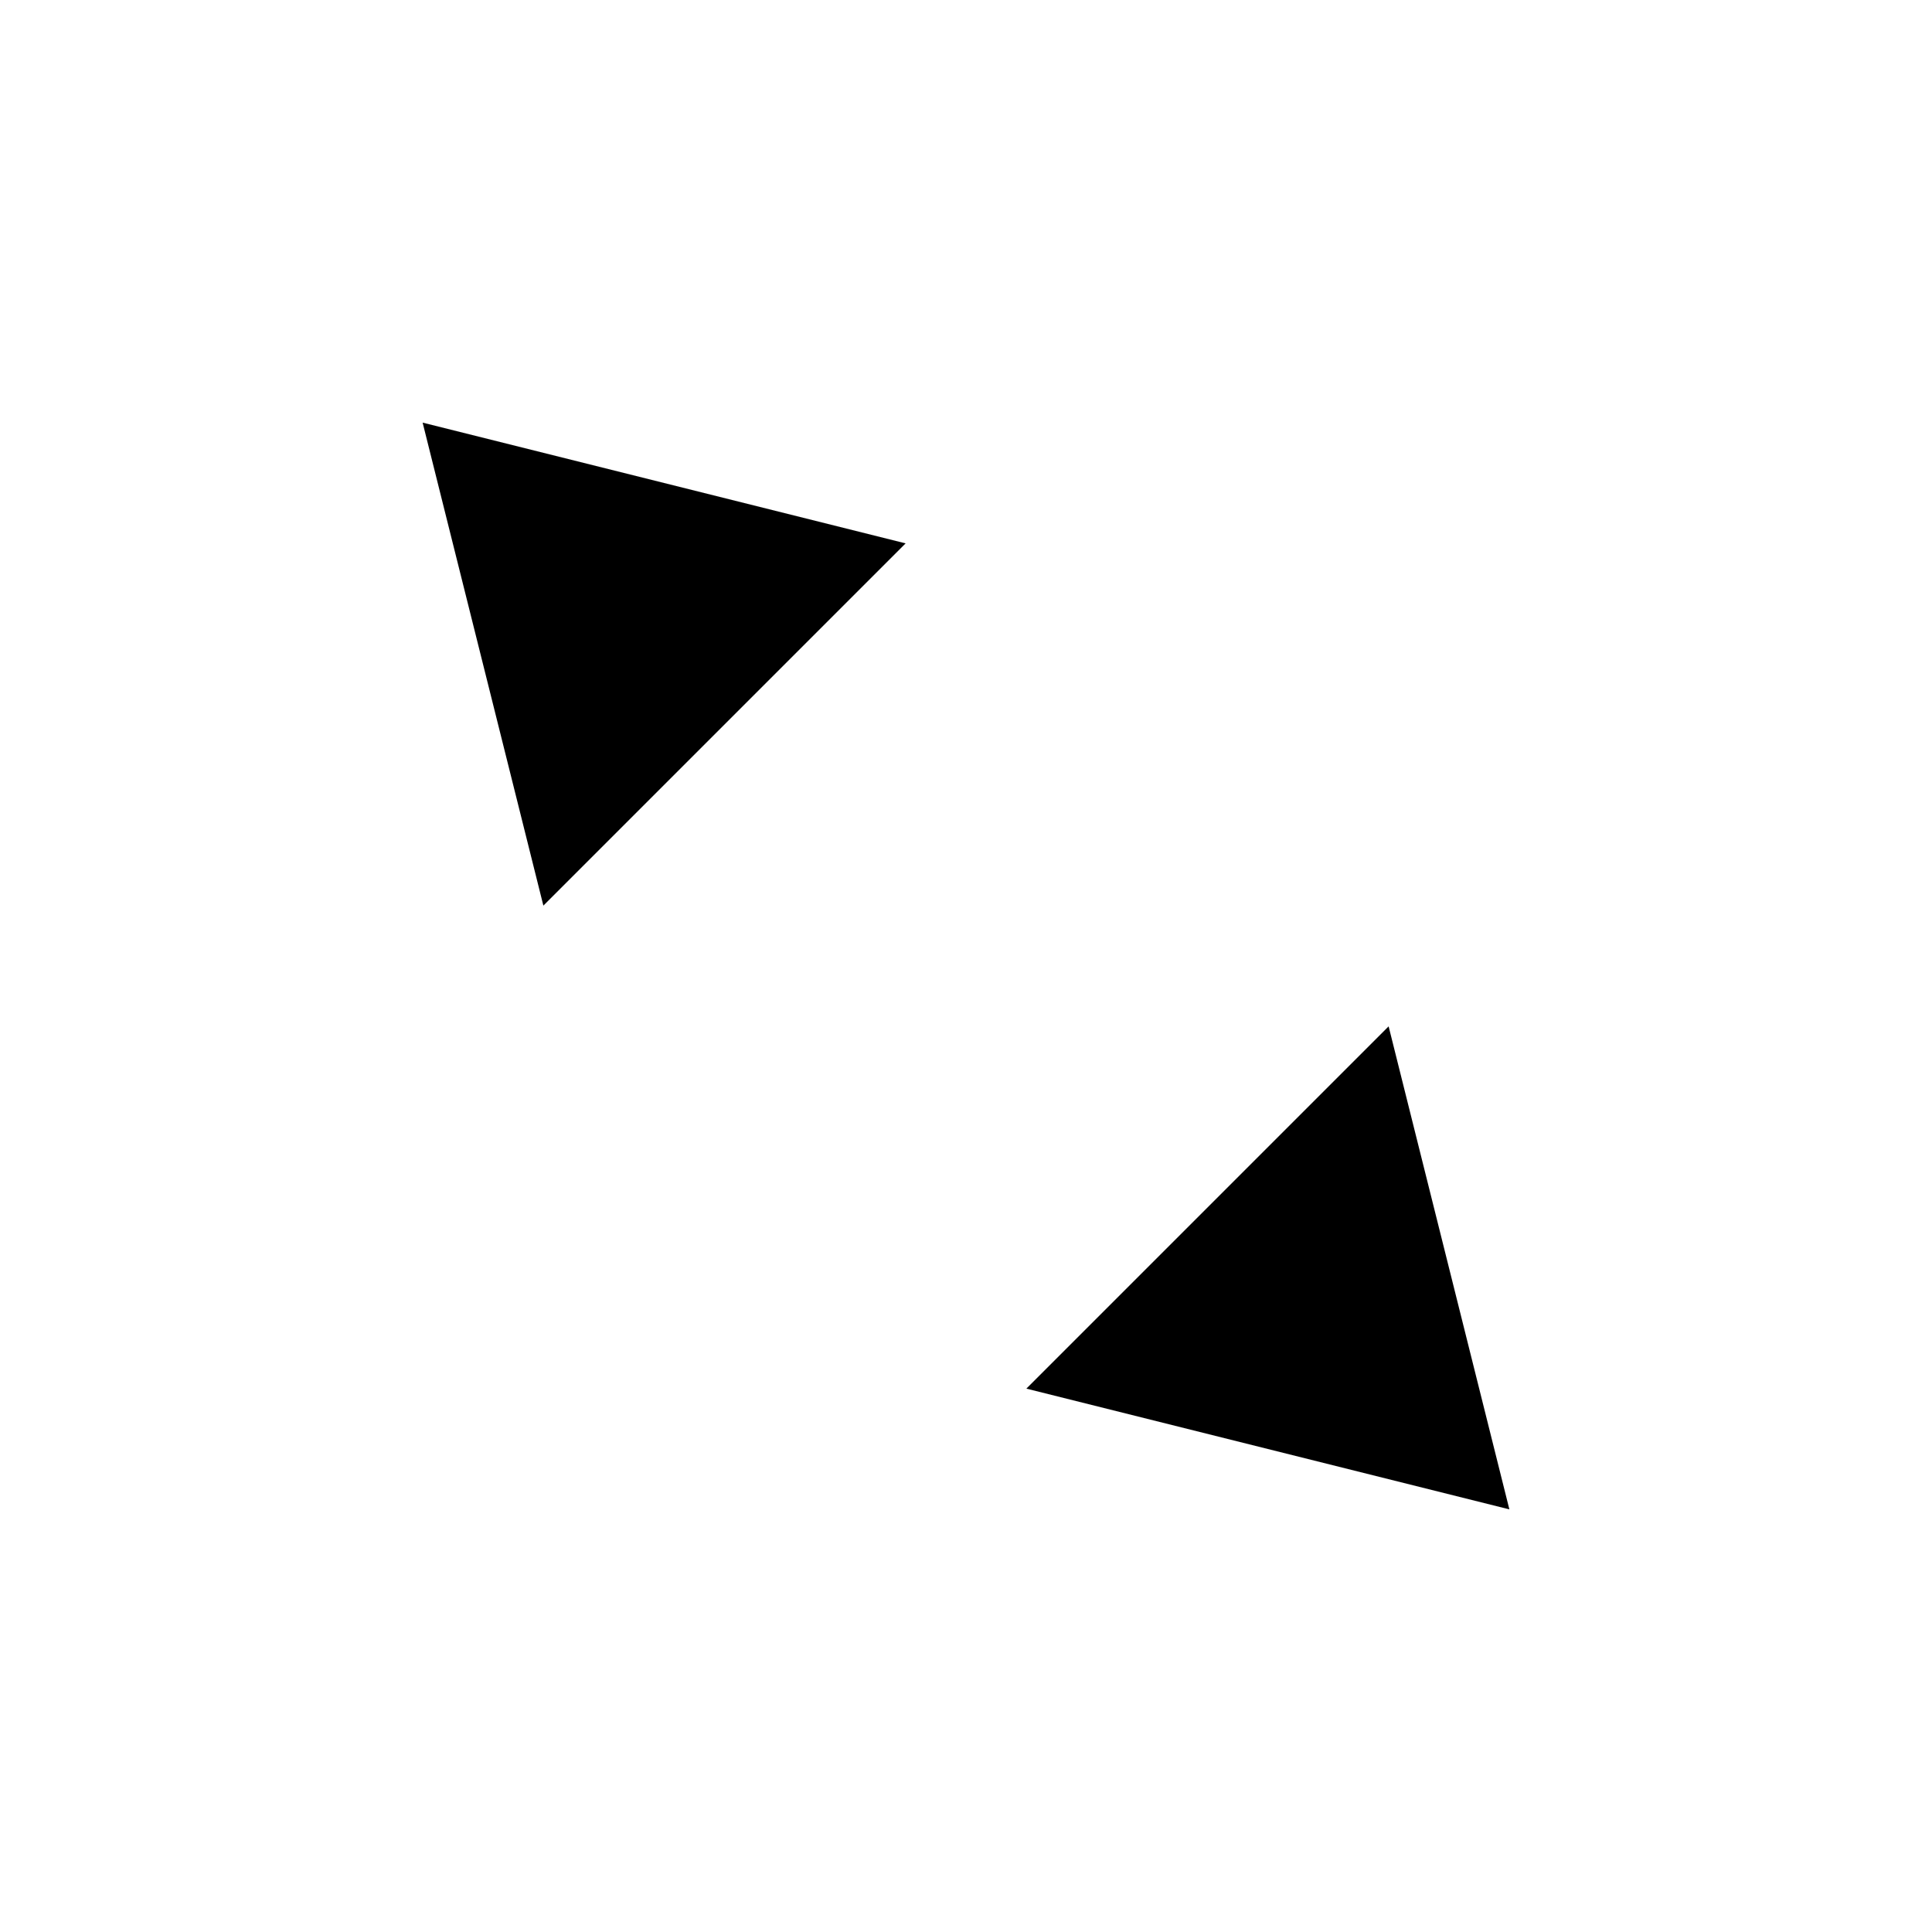
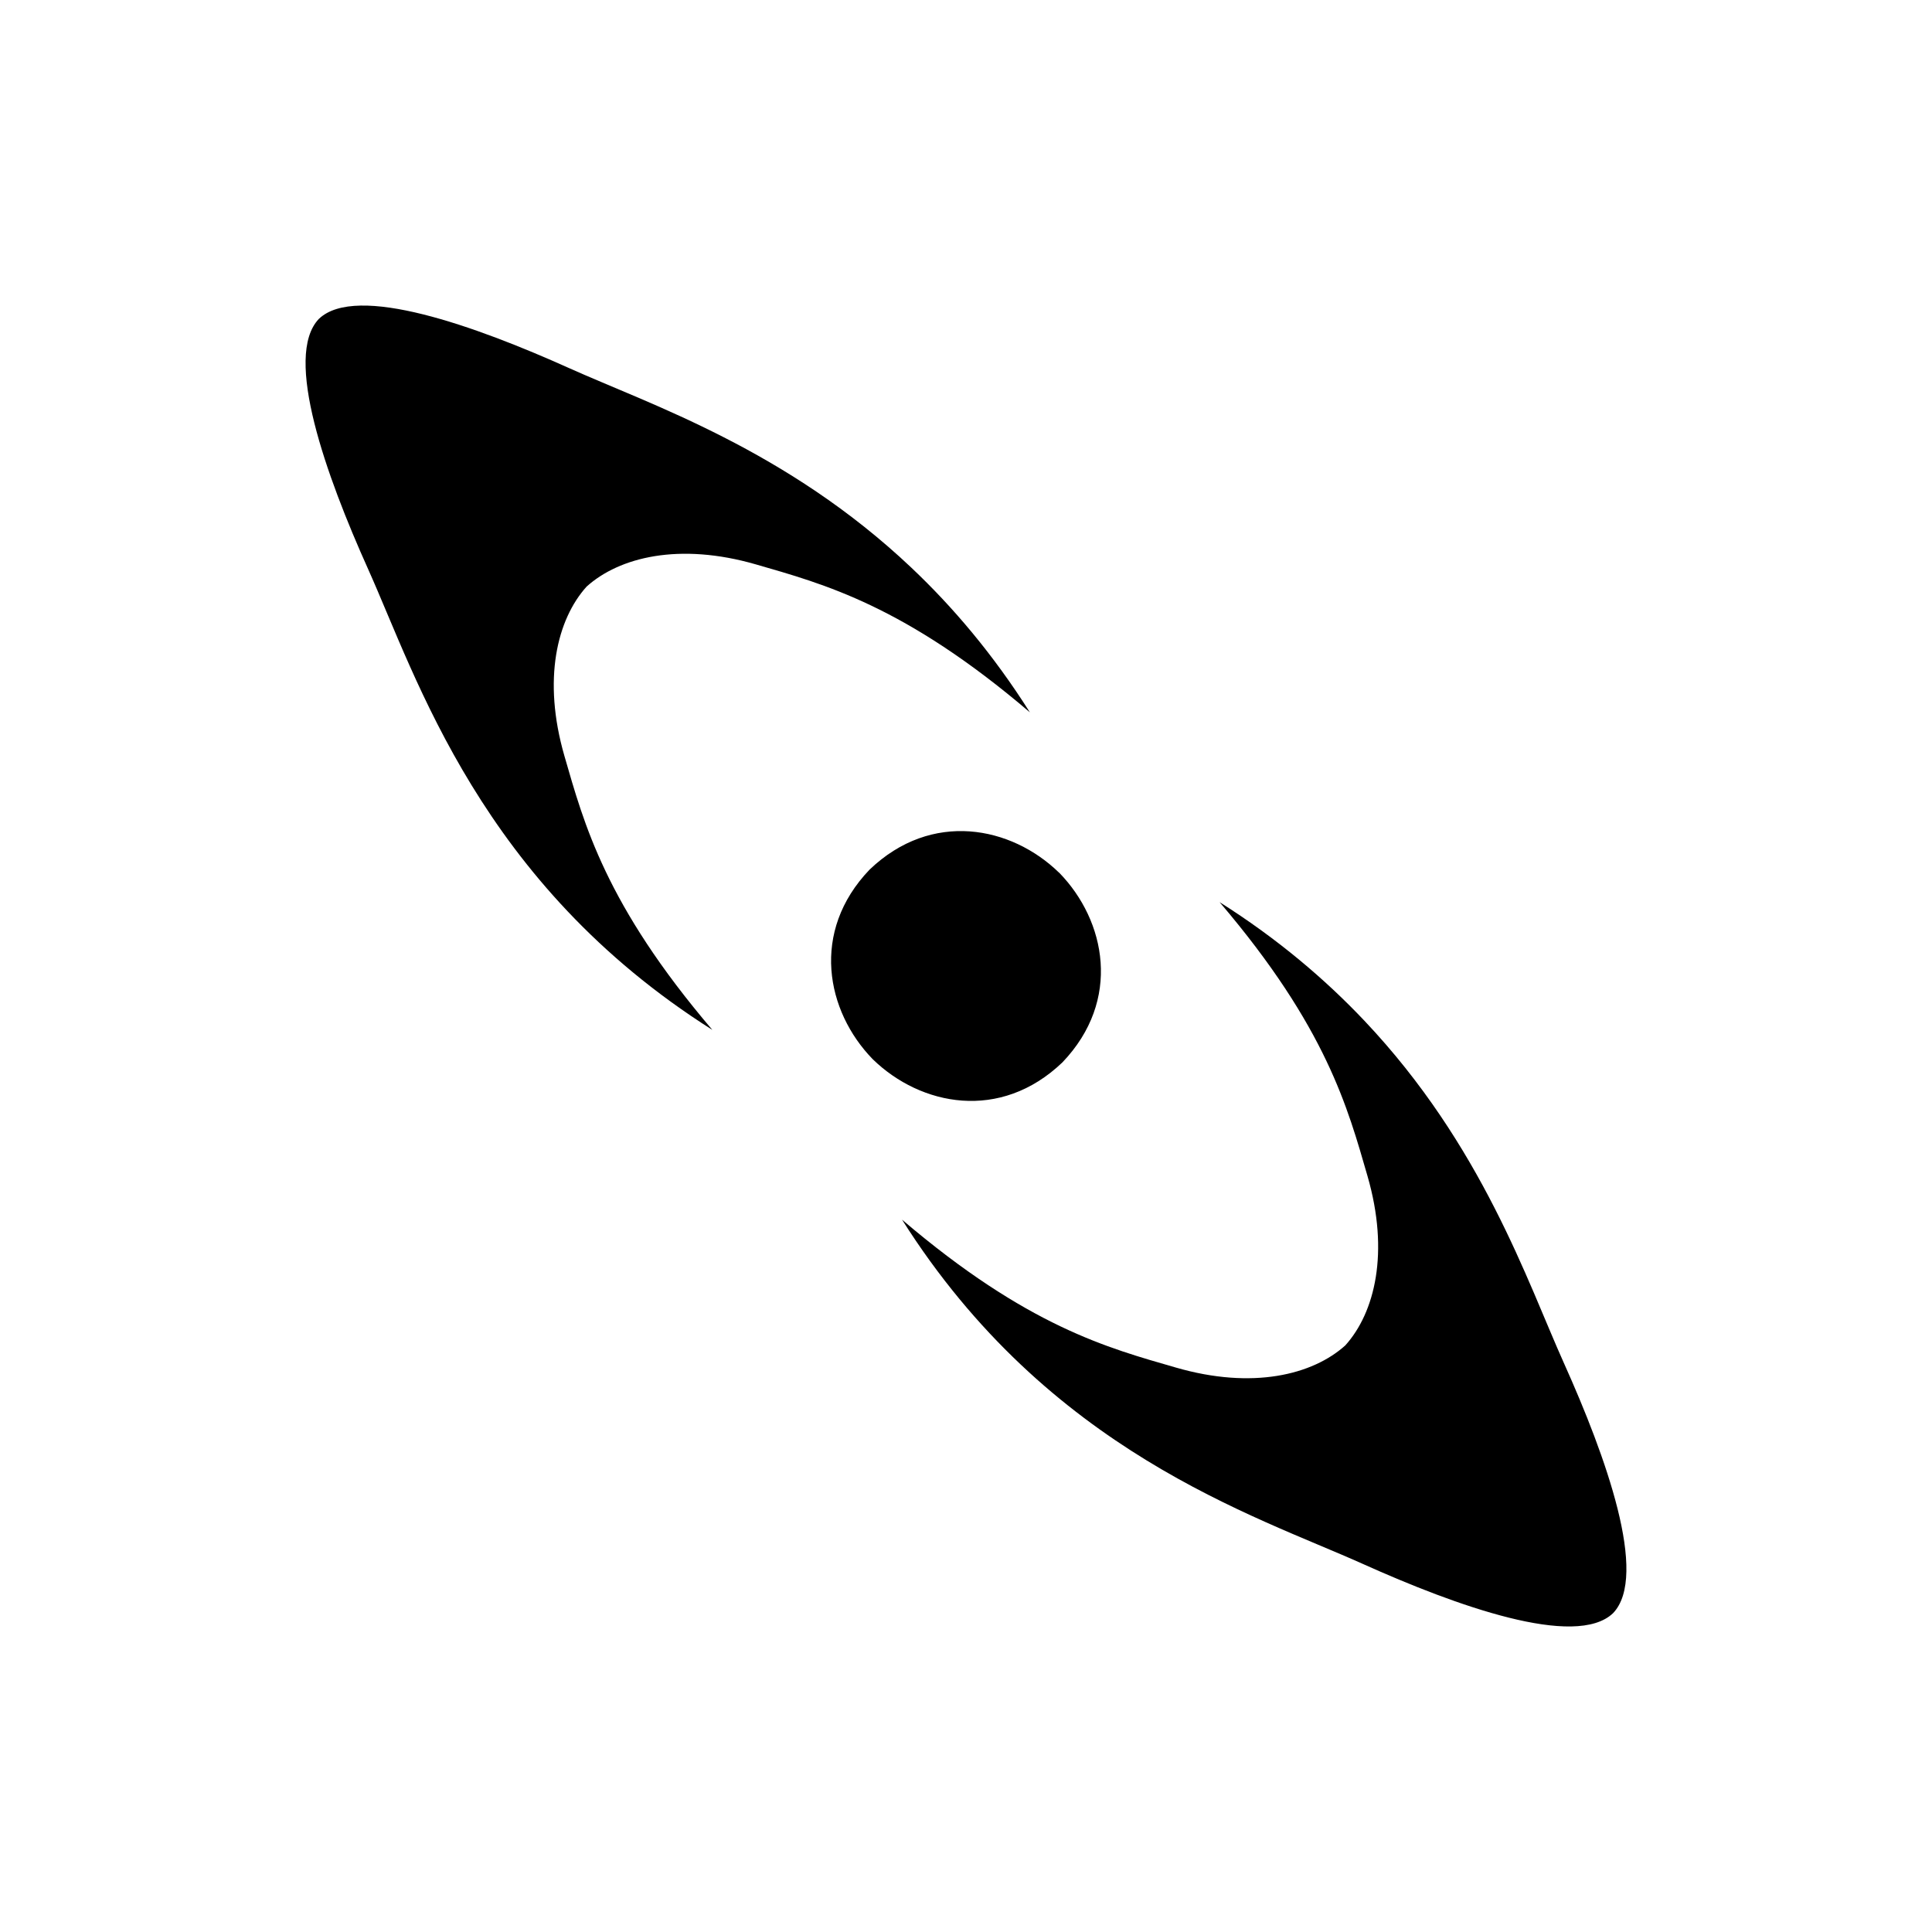
- <svg xmlns="http://www.w3.org/2000/svg" width="32" height="32" viewBox="0 0 32 32">
-   <line x1="11" y1="11" x2="21" y2="21" stroke="@@FG@@" stroke-width="2" stroke-linecap="round" />
-   <polygon points="7,7 15,9 9,15" fill="@@FG@@" stroke="@@BG@@" stroke-width="1" stroke-linejoin="round" />
-   <polygon points="25,25 17,23 23,17" fill="@@FG@@" stroke="@@BG@@" stroke-width="1" stroke-linejoin="round" />
+ <svg xmlns="http://www.w3.org/2000/svg" xmlns:xlink="http://www.w3.org/1999/xlink" width="32" height="32" viewBox="0 0 32 32" version="1.1" id="svg2">
+   <defs id="defs2">
+     <linearGradient id="linearGradient2">
+       <stop style="stop-color:@@PRIMARY@@;stop-opacity:1;" offset="0" id="stop2" />
+       <stop style="stop-color:@@SECONDARY@@;stop-opacity:1;" offset="1" id="stop3" />
+     </linearGradient>
+     <linearGradient xlink:href="#linearGradient2" id="linearGradient3" x1="5.124" y1="26.876" x2="26.876" y2="5.124" gradientUnits="userSpaceOnUse" />
+   </defs>
+   <path id="path1" style="fill:url(#linearGradient3)" d="M 10.693,11.975 C 7.851,12.054 5.733,13.121 4.344,13.648 2.772,14.245 0.861,15.142 0.842,16 0.861,16.858 2.772,17.755 4.344,18.352 6.196,19.055 9.343,20.717 13.777,19.719 11.054,19.503 9.858,18.806 8.838,18.244 7.68,17.606 7.151,16.729 7.113,16 7.151,15.271 7.68,14.394 8.838,13.756 9.858,13.194 11.054,12.497 13.777,12.281 12.669,12.032 11.641,11.948 10.693,11.975 Z m 10.613,0 c 2.843,0.079 4.961,1.147 6.35,1.674 1.572,0.597 3.483,1.493 3.502,2.352 -0.019,0.858 -1.93,1.755 -3.502,2.352 -1.852,0.703 -5,2.366 -9.434,1.367 2.724,-0.216 3.919,-0.912 4.939,-1.475 1.158,-0.638 1.687,-1.515 1.725,-2.244 -0.038,-0.729 -0.567,-1.606 -1.725,-2.244 -1.021,-0.562 -2.216,-1.259 -4.939,-1.475 1.108,-0.25 2.136,-0.333 3.084,-0.307 z m -5.311,1.842 C 14.894,13.832 13.773,14.575 13.742,16 c 0.031,1.425 1.152,2.168 2.254,2.184 0.001,1.9e-5 0.003,-1.2e-5 0.004,0 0.001,-1.2e-5 0.003,1.9e-5 0.004,0 1.102,-0.016 2.223,-0.759 2.254,-2.184 -0.031,-1.425 -1.152,-2.168 -2.254,-2.184 -0.001,-1.9e-5 -0.003,1.2e-5 -0.004,0 -0.001,1.2e-5 -0.003,-1.9e-5 -0.004,0 z" transform="rotate(45,16.00007,16)" />
</svg>
